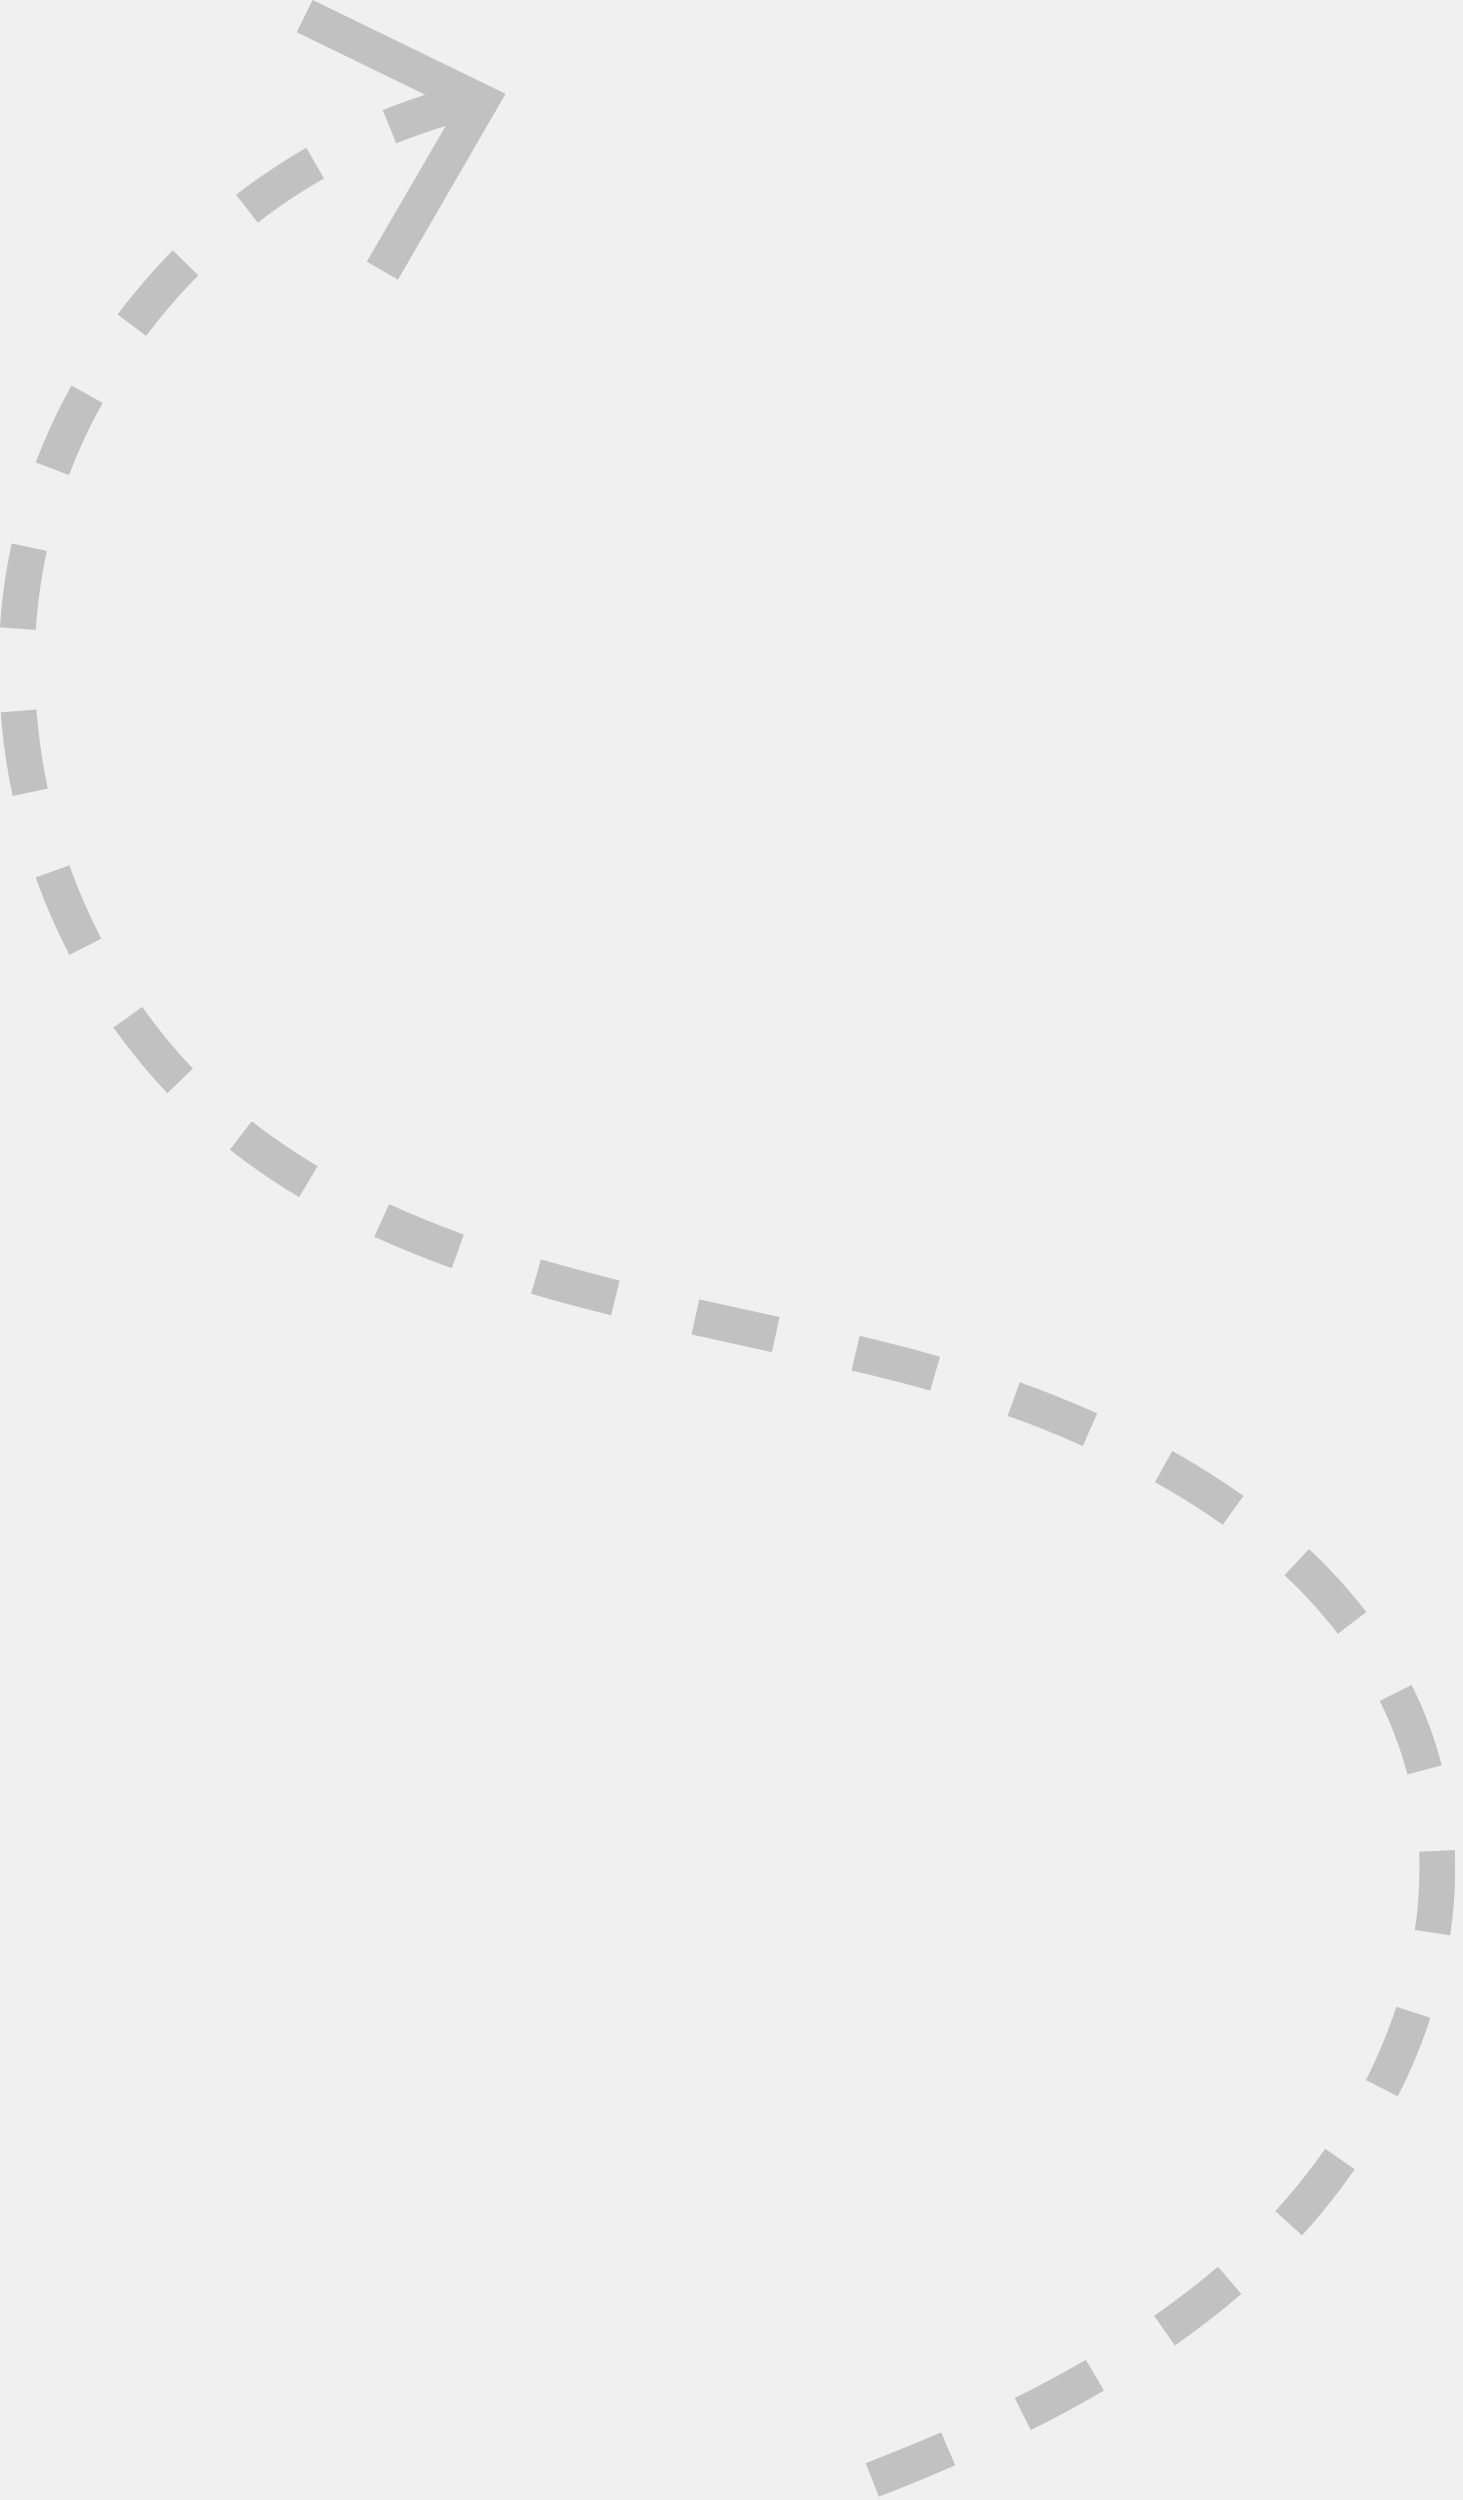
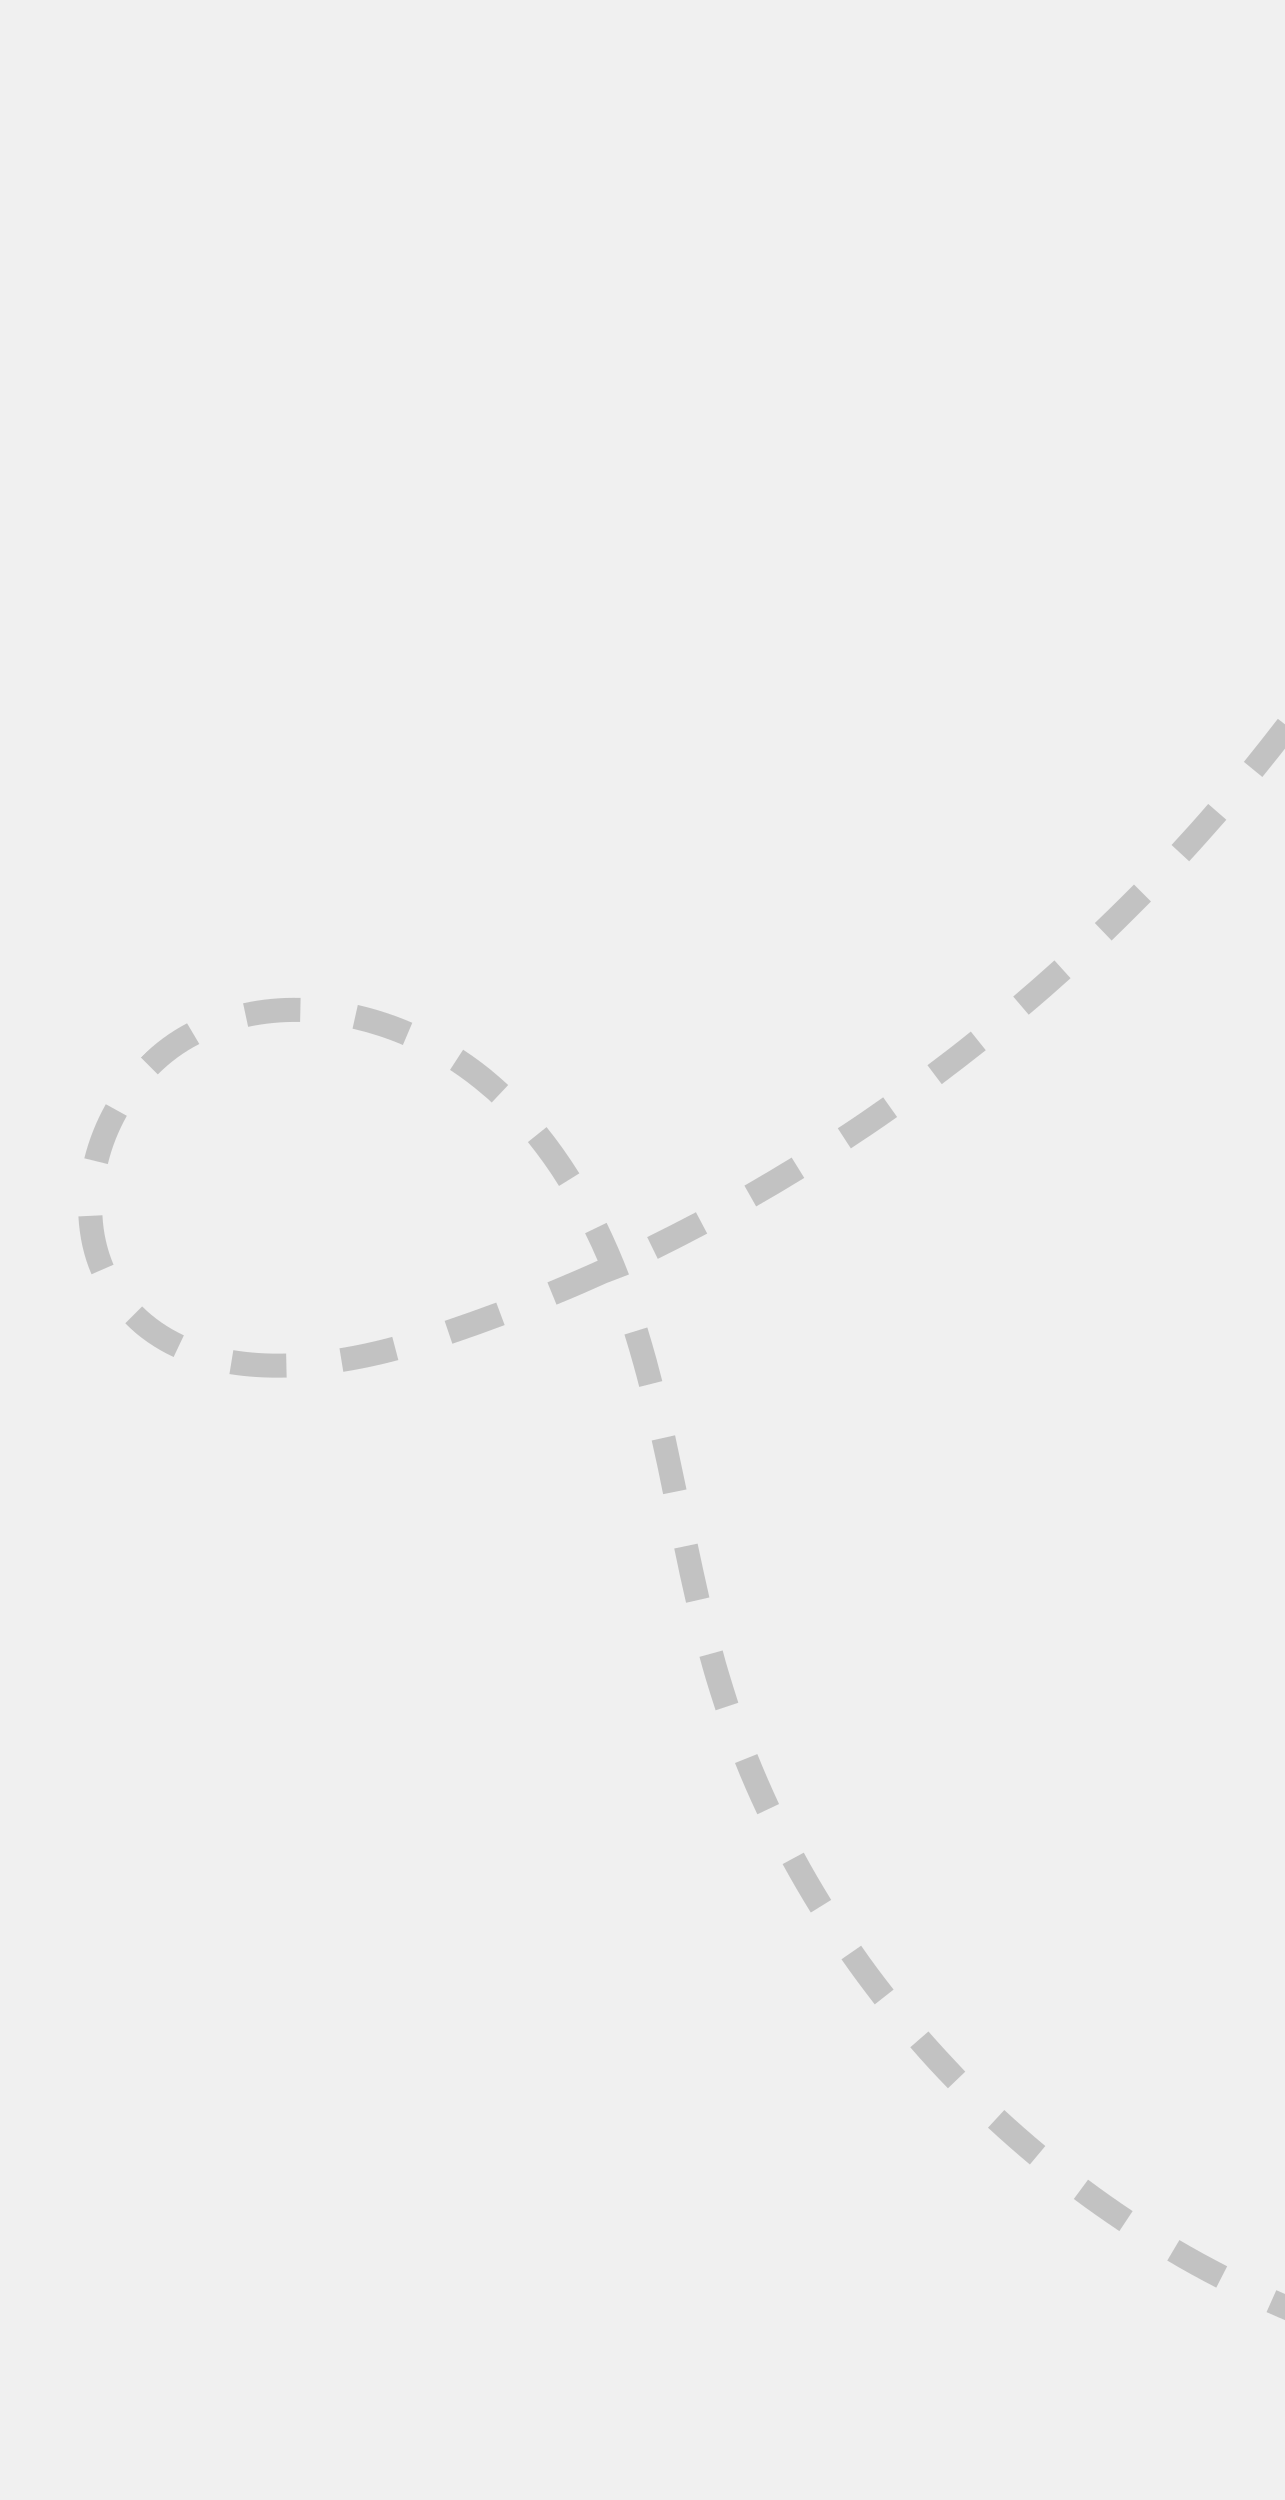
- <svg xmlns="http://www.w3.org/2000/svg" width="186" height="318" viewBox="0 0 186 318" fill="none">
-   <g opacity="0.26" clip-path="url(#clip0_19_280)">
-     <path d="M111.781 317.552L110.114 313.319C113.312 312.058 116.554 310.752 119.707 309.401L121.508 313.589C118.266 314.985 115.023 316.336 111.736 317.597L111.781 317.552ZM131.101 309.085L129.075 305.032C132.272 303.456 135.29 301.79 138.127 300.168L140.424 304.086C137.496 305.798 134.344 307.509 131.056 309.131L131.101 309.085ZM149.431 298.322L146.819 294.584C149.656 292.557 152.404 290.485 154.926 288.324L157.898 291.791C155.286 294.043 152.449 296.25 149.476 298.322H149.431ZM165.599 284.315L162.221 281.253C164.518 278.731 166.635 276.074 168.572 273.327L172.31 275.939C170.283 278.866 168.031 281.703 165.599 284.36V284.315ZM177.804 266.661L173.751 264.589C175.282 261.527 176.588 258.374 177.624 255.267L181.947 256.663C180.867 260.041 179.47 263.373 177.804 266.616V266.661ZM184.47 246.169L179.966 245.494C180.371 242.927 180.551 240.315 180.551 237.793C180.551 237.027 180.551 236.261 180.506 235.541L185.055 235.316C185.055 236.126 185.1 236.982 185.1 237.793C185.1 240.54 184.875 243.377 184.47 246.169ZM179.02 225.678C178.164 222.48 176.993 219.328 175.507 216.355L179.561 214.329C181.182 217.571 182.488 221.039 183.389 224.552L178.975 225.723L179.02 225.678ZM170.193 207.843C168.211 205.276 165.96 202.754 163.392 200.367L166.5 197.035C169.202 199.557 171.634 202.259 173.796 205.051L170.193 207.798V207.843ZM155.556 193.972C152.899 192.081 149.972 190.234 146.909 188.523L149.116 184.56C152.313 186.361 155.376 188.298 158.168 190.279L155.511 193.972H155.556ZM137.722 183.929C134.704 182.578 131.507 181.272 128.174 180.101L129.705 175.822C133.128 177.038 136.416 178.39 139.568 179.786L137.722 183.929ZM118.356 176.903C116.374 176.318 114.438 175.822 112.456 175.327C111.06 174.967 109.709 174.652 108.313 174.336L109.349 169.923C110.745 170.238 112.141 170.598 113.537 170.959C115.564 171.454 117.545 171.994 119.572 172.58L118.311 176.948L118.356 176.903ZM98.18 171.994L87.956 169.743L88.947 165.284L99.17 167.536L98.18 171.994ZM77.733 167.311C74.31 166.455 70.888 165.554 67.555 164.563L68.816 160.195C72.103 161.141 75.481 162.041 78.814 162.897L77.733 167.311ZM57.467 161.321C53.999 160.06 50.666 158.709 47.604 157.312L49.495 153.169C52.468 154.52 55.665 155.826 58.998 157.042L57.467 161.321ZM38.101 152.313C34.993 150.467 31.976 148.395 29.229 146.234L32.021 142.631C34.633 144.657 37.47 146.594 40.398 148.35L38.056 152.268L38.101 152.313ZM21.257 139.028C18.825 136.461 16.528 133.623 14.412 130.696L18.105 128.084C20.041 130.831 22.203 133.488 24.545 135.92L21.257 139.073V139.028ZM8.827 121.463C7.206 118.311 5.72 114.978 4.549 111.6L8.827 110.069C9.953 113.267 11.349 116.374 12.88 119.392L8.827 121.463ZM1.621 101.287C0.856 97.774 0.36 94.171 0.09 90.613L4.639 90.253C4.909 93.586 5.359 96.964 6.08 100.296L1.621 101.242V101.287ZM4.549 80.12L0 79.805C0.225 76.202 0.721 72.599 1.486 69.131L5.945 70.077C5.269 73.319 4.774 76.697 4.549 80.12ZM8.782 60.439L4.549 58.818C5.81 55.485 7.341 52.197 9.097 49.045L13.061 51.252C11.394 54.224 9.953 57.331 8.782 60.439ZM18.6 42.74L14.952 39.992C17.114 37.155 19.456 34.408 21.978 31.841L25.22 35.038C22.834 37.425 20.627 40.037 18.6 42.695V42.74ZM32.832 28.373L30.039 24.77C32.877 22.563 35.894 20.582 38.957 18.78L41.208 22.698C38.281 24.365 35.444 26.256 32.787 28.328L32.832 28.373ZM50.396 18.24L48.684 14.006C52.017 12.655 55.485 11.529 58.953 10.719L60.034 15.132C56.791 15.898 53.548 16.979 50.396 18.24Z" fill="#393939" />
-     <path d="M39.767 0L37.741 4.098L57.917 13.916L46.658 33.282L50.621 35.579L64.312 11.935L39.767 0Z" fill="#393939" />
+ <svg xmlns="http://www.w3.org/2000/svg" width="243" height="473" viewBox="0 0 243 473" fill="none">
+   <g opacity="0.25" clip-path="url(#clip0_19_285)">
+     <path d="M23.68 250.389L26.894 247.174C29.122 249.402 31.796 251.248 34.788 252.649L32.846 256.754C29.377 255.131 26.29 252.999 23.68 250.389ZM17.314 241.095C15.85 237.721 15.055 234.061 14.832 230.146L19.383 229.924C19.542 233.266 20.274 236.417 21.484 239.281L17.314 241.095ZM43.413 259.937L44.145 255.449C47.2 255.959 50.606 256.182 54.139 256.086L54.234 260.637C50.383 260.733 46.723 260.51 43.381 259.969L43.413 259.937ZM179.381 395.141C176.93 392.627 174.511 390.017 172.22 387.344L175.657 384.352C177.917 386.93 180.272 389.476 182.628 391.959L179.349 395.11L179.381 395.141ZM186.924 402.557L190.012 399.215C192.526 401.539 195.136 403.83 197.778 406.027L194.849 409.528C192.144 407.268 189.502 404.944 186.924 402.557ZM165.472 379.196C163.308 376.395 161.208 373.594 159.202 370.698L162.926 368.12C164.868 370.952 166.936 373.721 169.069 376.427L165.504 379.228L165.472 379.196ZM203.156 416.052L205.862 412.392C208.631 414.461 211.432 416.434 214.296 418.344L211.782 422.131C208.854 420.158 205.957 418.153 203.125 416.02L203.156 416.052ZM153.378 361.818C151.532 358.826 149.749 355.771 148.063 352.683L152.073 350.519C153.696 353.543 155.447 356.503 157.261 359.463L153.41 361.85L153.378 361.818ZM220.821 427.733L223.144 423.818C226.104 425.569 229.16 427.224 232.183 428.783L230.115 432.826C226.964 431.202 223.876 429.515 220.853 427.701L220.821 427.733ZM15.946 219.166C16.837 215.601 18.205 212.132 20.02 208.917L23.998 211.113C22.375 214.01 21.165 217.065 20.401 220.248L16.009 219.166L15.946 219.166ZM143.288 343.262C141.793 340.111 140.36 336.833 139.055 333.555L143.288 331.868C144.562 335.051 145.962 338.233 147.394 341.321L143.288 343.262ZM239.631 437.441L241.477 433.303C244.596 434.703 247.811 436.008 251.025 437.25L249.434 441.515C246.124 440.241 242.877 438.905 239.663 437.472L239.631 437.441ZM64.96 259.587L64.228 255.099C67.411 254.59 70.817 253.858 74.222 252.935L75.368 257.327C71.803 258.282 68.27 259.014 64.928 259.555L64.96 259.587ZM135.395 323.593C134.759 321.619 134.09 319.614 133.517 317.641C133.104 316.272 132.722 314.872 132.34 313.471L136.732 312.262C137.082 313.631 137.464 314.967 137.878 316.336C138.451 318.309 139.087 320.219 139.692 322.16L135.395 323.593ZM259.396 444.92L260.733 440.591C263.979 441.61 267.321 442.533 270.663 443.392L269.549 447.816C266.144 446.957 262.706 446.002 259.364 444.952L259.396 444.92ZM129.794 303.223C128.998 299.817 128.266 296.412 127.566 292.974L131.99 292.051C132.722 295.457 133.422 298.831 134.218 302.236L129.762 303.255L129.794 303.223ZM26.64 200.069C29.282 197.428 32.242 195.231 35.392 193.608L37.716 197.523C34.724 199.051 32.178 200.96 29.854 203.284L26.64 200.069ZM85.585 254.24L84.121 249.911C87.399 248.798 90.645 247.652 93.892 246.442L95.483 250.707C92.205 251.948 88.863 253.126 85.585 254.24ZM125.465 282.726C124.797 279.32 124.065 275.915 123.301 272.541L127.725 271.554C128.457 274.96 129.157 278.397 129.889 281.803L125.433 282.694L125.465 282.726ZM46.946 194.277L45.991 189.821C49.492 189.057 53.152 188.707 56.876 188.802L56.781 193.354C53.407 193.29 50.097 193.608 46.946 194.277ZM105.286 246.824L103.567 242.623C106.75 241.286 109.933 239.949 113.084 238.517C112.32 236.735 111.524 234.984 110.697 233.329L114.771 231.356C116.267 234.443 117.699 237.721 119.004 241.127L114.771 242.75C111.62 244.182 108.469 245.551 105.254 246.856L105.286 246.824ZM120.945 262.42C120.595 261.051 120.245 259.683 119.863 258.346C119.322 256.404 118.749 254.431 118.145 252.49L122.473 251.153C123.078 253.158 123.683 255.163 124.224 257.168C124.606 258.569 124.956 259.937 125.306 261.306L120.882 262.42H120.945ZM66.711 194.563L67.698 190.139C71.167 190.935 74.636 192.049 78.01 193.513L76.227 197.714C73.108 196.377 69.925 195.359 66.711 194.627L66.711 194.563ZM105.764 224.386C103.949 221.426 101.944 218.657 99.875 216.079L103.408 213.246C105.604 215.951 107.673 218.911 109.615 221.999L105.764 224.386ZM85.139 202.424L87.622 198.605C90.009 200.165 92.269 201.852 94.369 203.698C94.974 204.239 95.547 204.748 96.152 205.289L93.032 208.599C92.523 208.09 91.95 207.581 91.377 207.135C89.436 205.448 87.335 203.857 85.139 202.424ZM124.446 238.167L122.441 234.061C125.56 232.534 128.616 230.942 131.671 229.351L133.804 233.393C130.685 235.048 127.566 236.639 124.415 238.199L124.446 238.167ZM143.066 228.269L140.838 224.322C143.83 222.603 146.821 220.821 149.781 219.007L152.168 222.858C149.177 224.704 146.185 226.486 143.097 228.237L143.066 228.269ZM160.985 217.288L158.502 213.469C161.398 211.591 164.263 209.618 167.096 207.612L169.737 211.336C166.873 213.373 163.977 215.315 161.017 217.256L160.985 217.288ZM178.204 205.162L175.466 201.533C178.235 199.465 180.973 197.364 183.678 195.168L186.511 198.701C183.773 200.865 180.973 203.029 178.172 205.13L178.204 205.162ZM194.658 192.017L191.698 188.548C194.34 186.288 196.918 184.028 199.496 181.705L202.552 185.078C199.942 187.434 197.3 189.757 194.627 191.985L194.658 192.017ZM210.286 177.917L207.135 174.639C208.854 172.984 210.604 171.297 212.291 169.61L214.551 167.35L217.765 170.565L215.474 172.857C213.755 174.575 212.036 176.294 210.286 177.981L210.286 177.917ZM221.68 159.839C224.035 157.293 226.359 154.715 228.587 152.105L232.024 155.097C229.701 157.738 227.377 160.38 224.99 162.958L221.648 159.871L221.68 159.839ZM235.334 144.148C237.499 141.474 239.663 138.737 241.764 136L245.36 138.769C243.228 141.538 241.031 144.307 238.835 147.012L235.302 144.116L235.334 144.148ZM247.938 127.661C249.975 124.86 251.948 121.996 253.858 119.131L257.614 121.677C255.64 124.606 253.667 127.47 251.598 130.303L247.906 127.629L247.938 127.661ZM259.555 110.442C261.401 107.514 263.215 104.554 264.934 101.562L268.881 103.854C267.13 106.878 265.284 109.869 263.438 112.861L259.619 110.442L259.555 110.442ZM270.027 92.523C271.682 89.468 273.273 86.412 274.833 83.325L278.907 85.362C277.315 88.481 275.724 91.6 274.037 94.688L270.027 92.523ZM279.352 73.968C280.784 70.817 282.217 67.666 283.553 64.483L287.755 66.265C286.386 69.48 284.954 72.695 283.49 75.877L279.352 73.968Z" fill="#393939" />
  </g>
  <defs>
-     <clipPath id="clip0_19_280">
-       <rect width="185.1" height="317.552" fill="white" />
+     <clipPath id="clip0_19_285">
+       <rect width="346.947" height="320.615" fill="white" transform="translate(226.709) rotate(45)" />
    </clipPath>
  </defs>
</svg>
